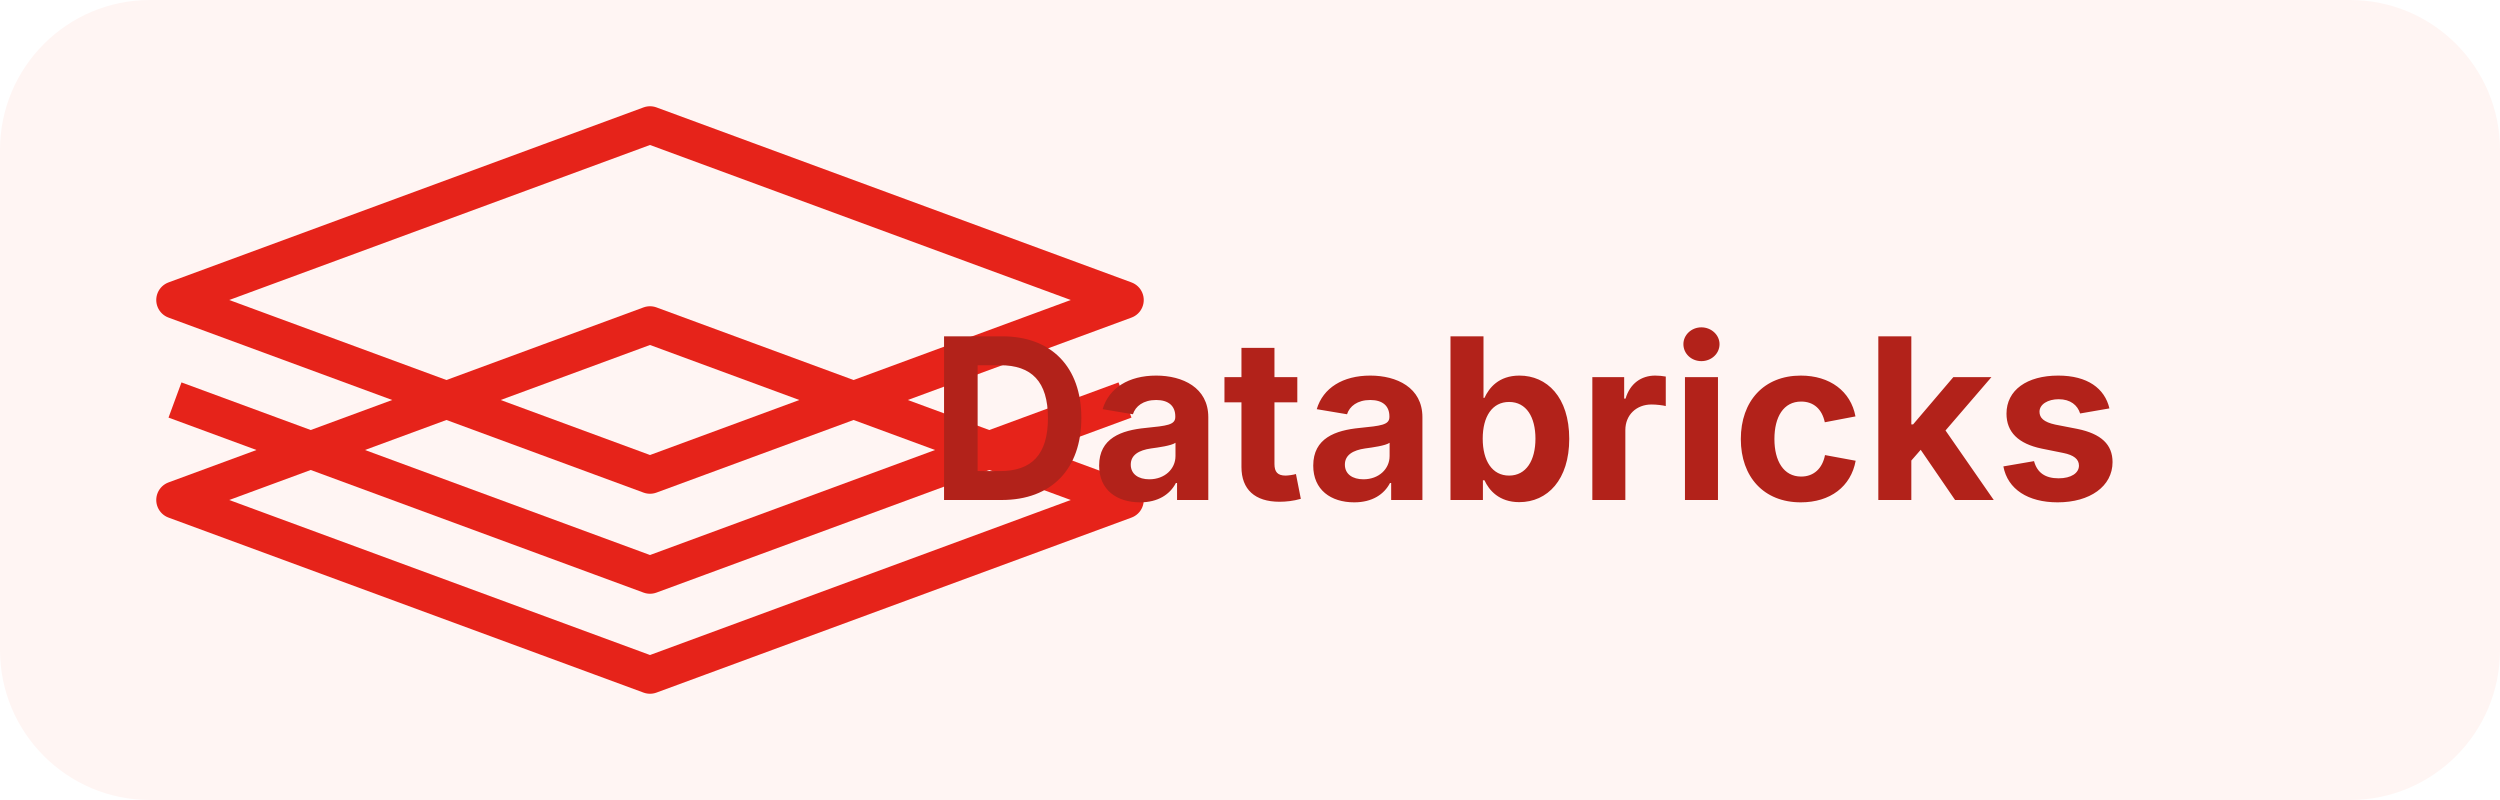
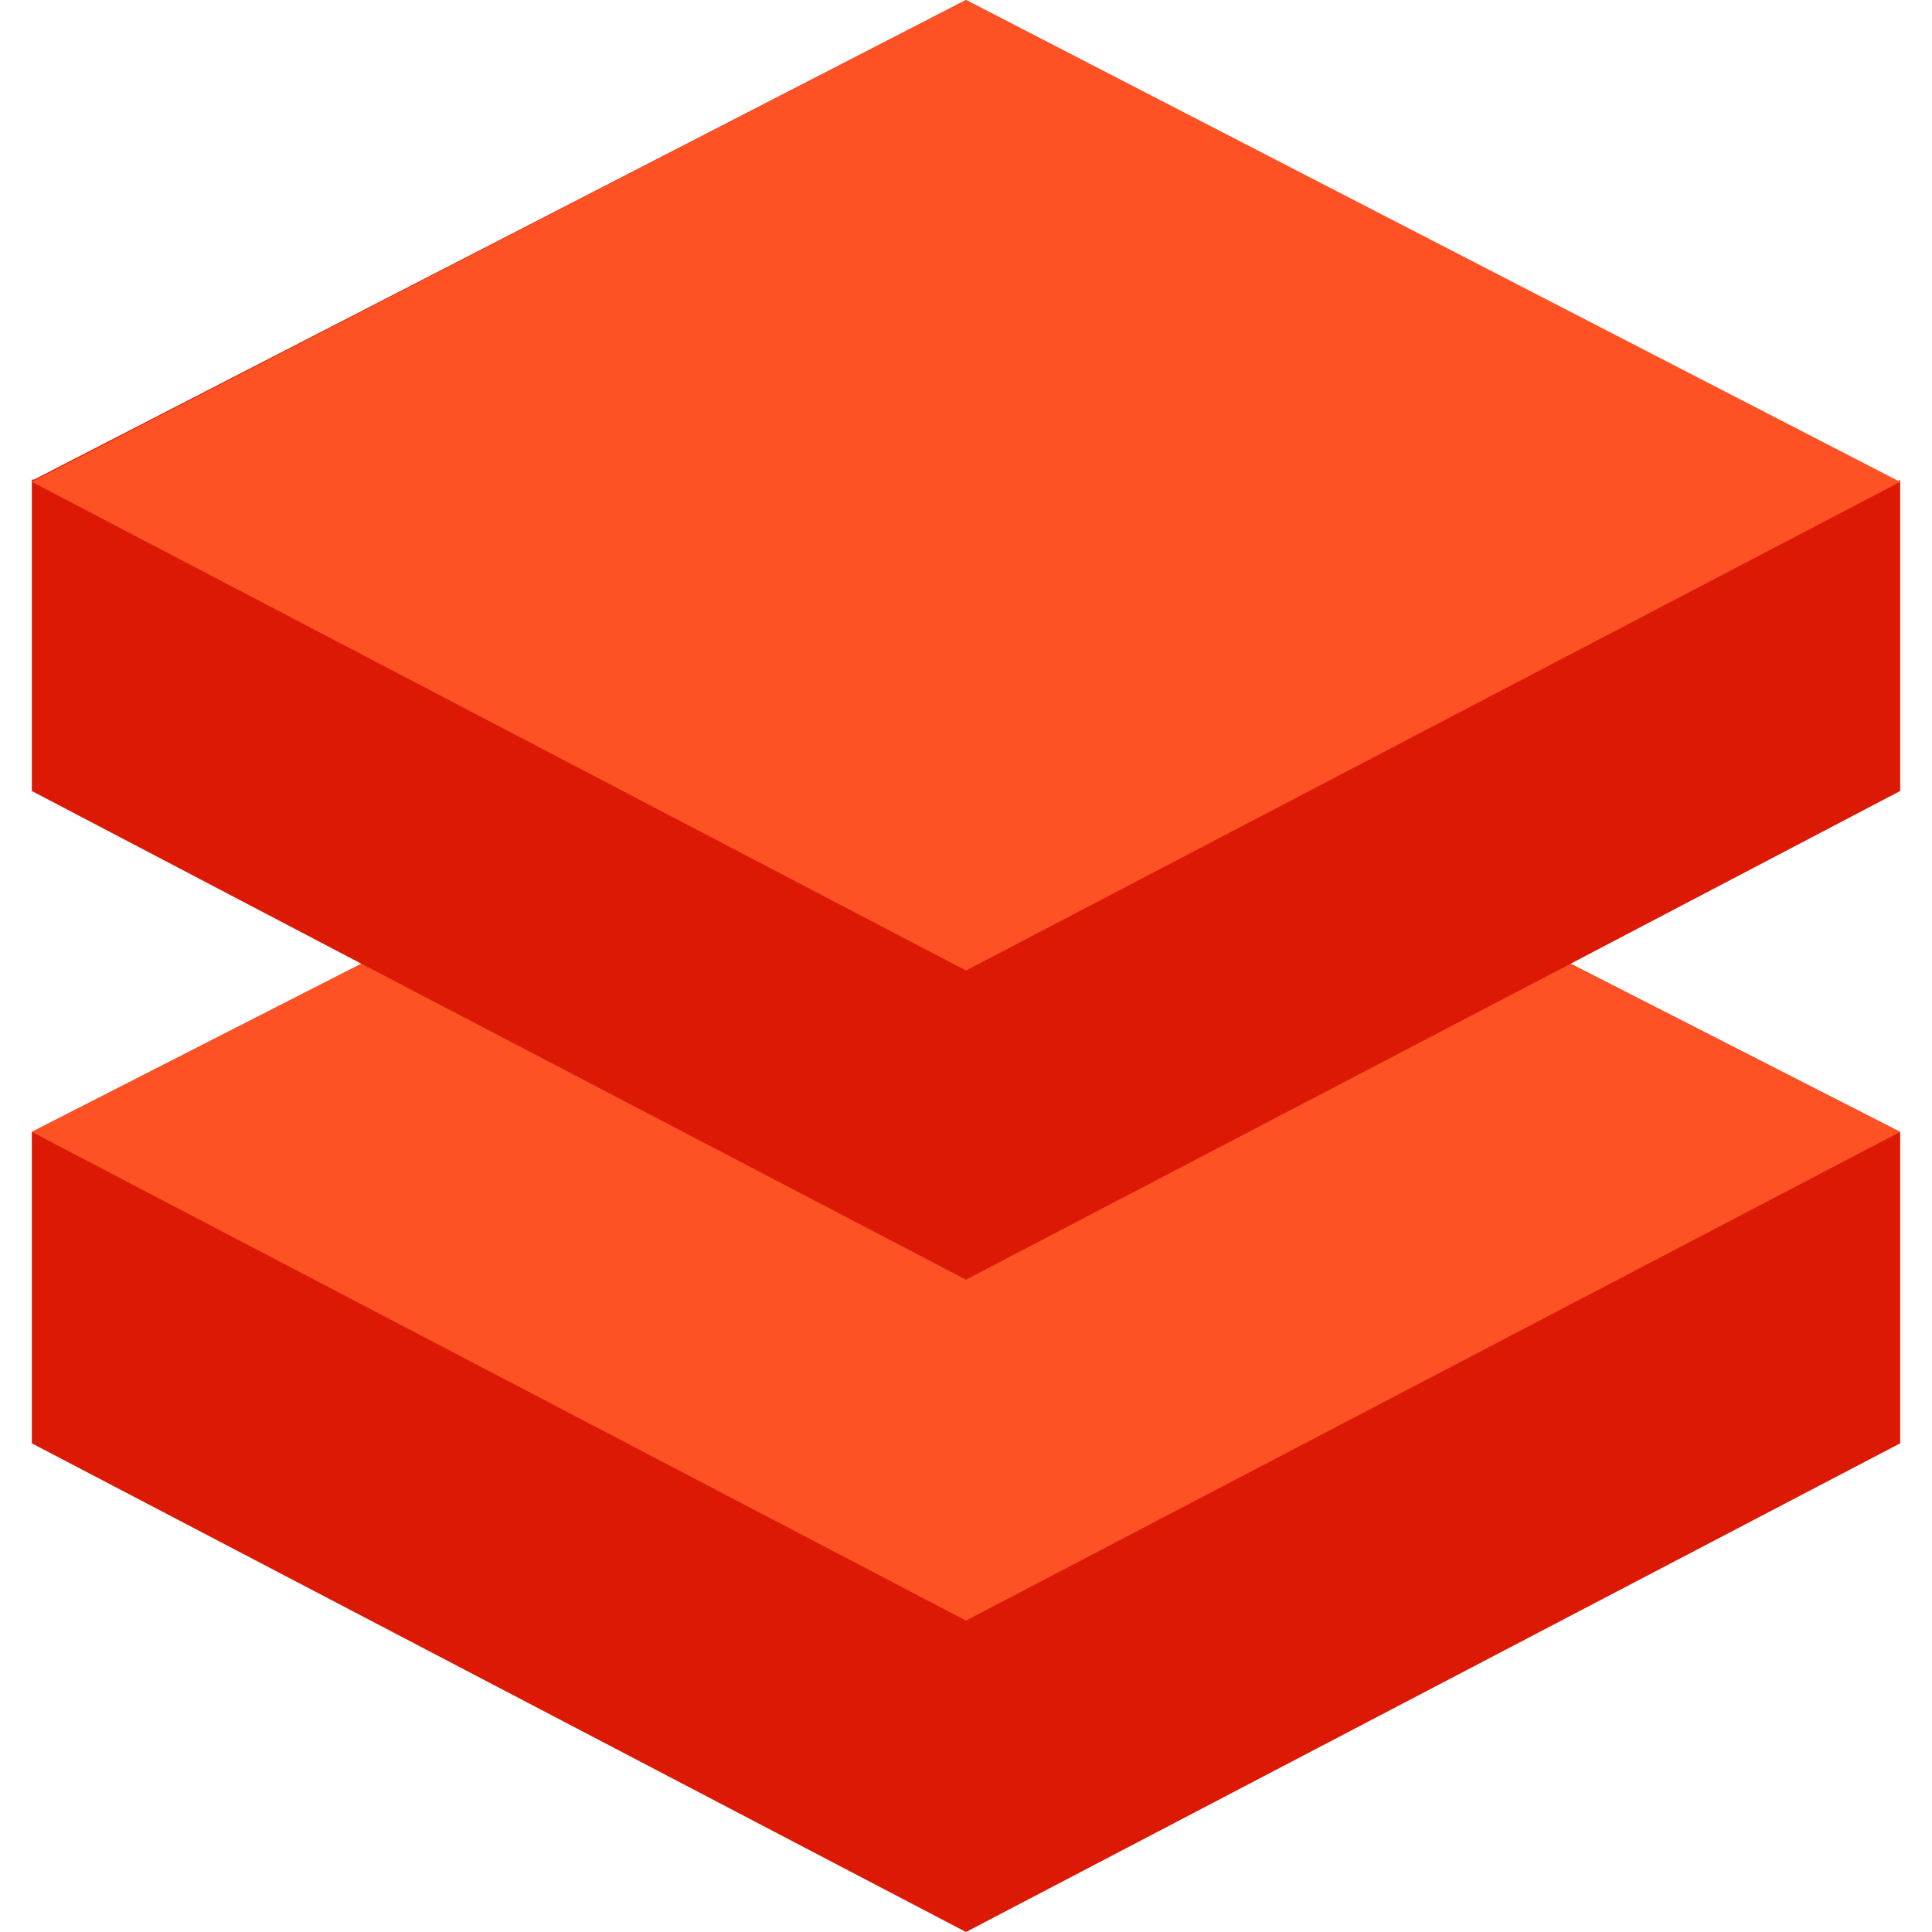
- <svg xmlns="http://www.w3.org/2000/svg" viewBox="0 0 200 64">
-   <rect width="200" height="64" rx="12" fill="#fff5f3" />
-   <g fill="none" stroke="#e6231a" stroke-width="3" stroke-linejoin="round" transform="translate(14,10)">
-     <path d="M0 14 38 0 76 14 38 28z" />
-     <path d="M0 30 38 16 76 30 38 44z" />
-     <path d="M0 22 38 36 76 22" />
+ <svg xmlns="http://www.w3.org/2000/svg" version="1.1" id="Layer_1" x="0px" y="0px" viewBox="0 0 64 64" enable-background="new 0 0 640 96" xml:space="preserve" width="64" height="64">
+   <defs id="defs43" />
+   <g id="g50" transform="matrix(0.7529412,0,0,0.7529412,1.054118,18.82353)">
+     <path style="fill:#db1905" id="path2" d="M 0,24.8 V 38.5 L 41.1,60 82.2,38.5 v -13.7 0 L 67.7,17.4 82.2,9.8 v -13.6 0 0 -0.1 L 82.1,-3.8 41.1,-25 0.1,-3.9 H 0 V 9.8 L 14.5,17.4 0,24.8" />
+     <polygon transform="translate(0,-36)" style="fill:#ff5224" id="polygon4" points="0,60.8 41.1,82.3 82.2,60.8 67.7,53.4 41.1,67.3 14.5,53.4 " />
+     <polygon transform="translate(0,-36)" style="fill:#ff5224" id="polygon6" points="82.2,32.2 41.1,53.7 0,32.2 41.1,11 " />
  </g>
-   <text x="122" y="40" text-anchor="middle" font-family="Inter,Arial" font-weight="700" font-size="18" fill="#b2221a">Databricks</text>
</svg>
